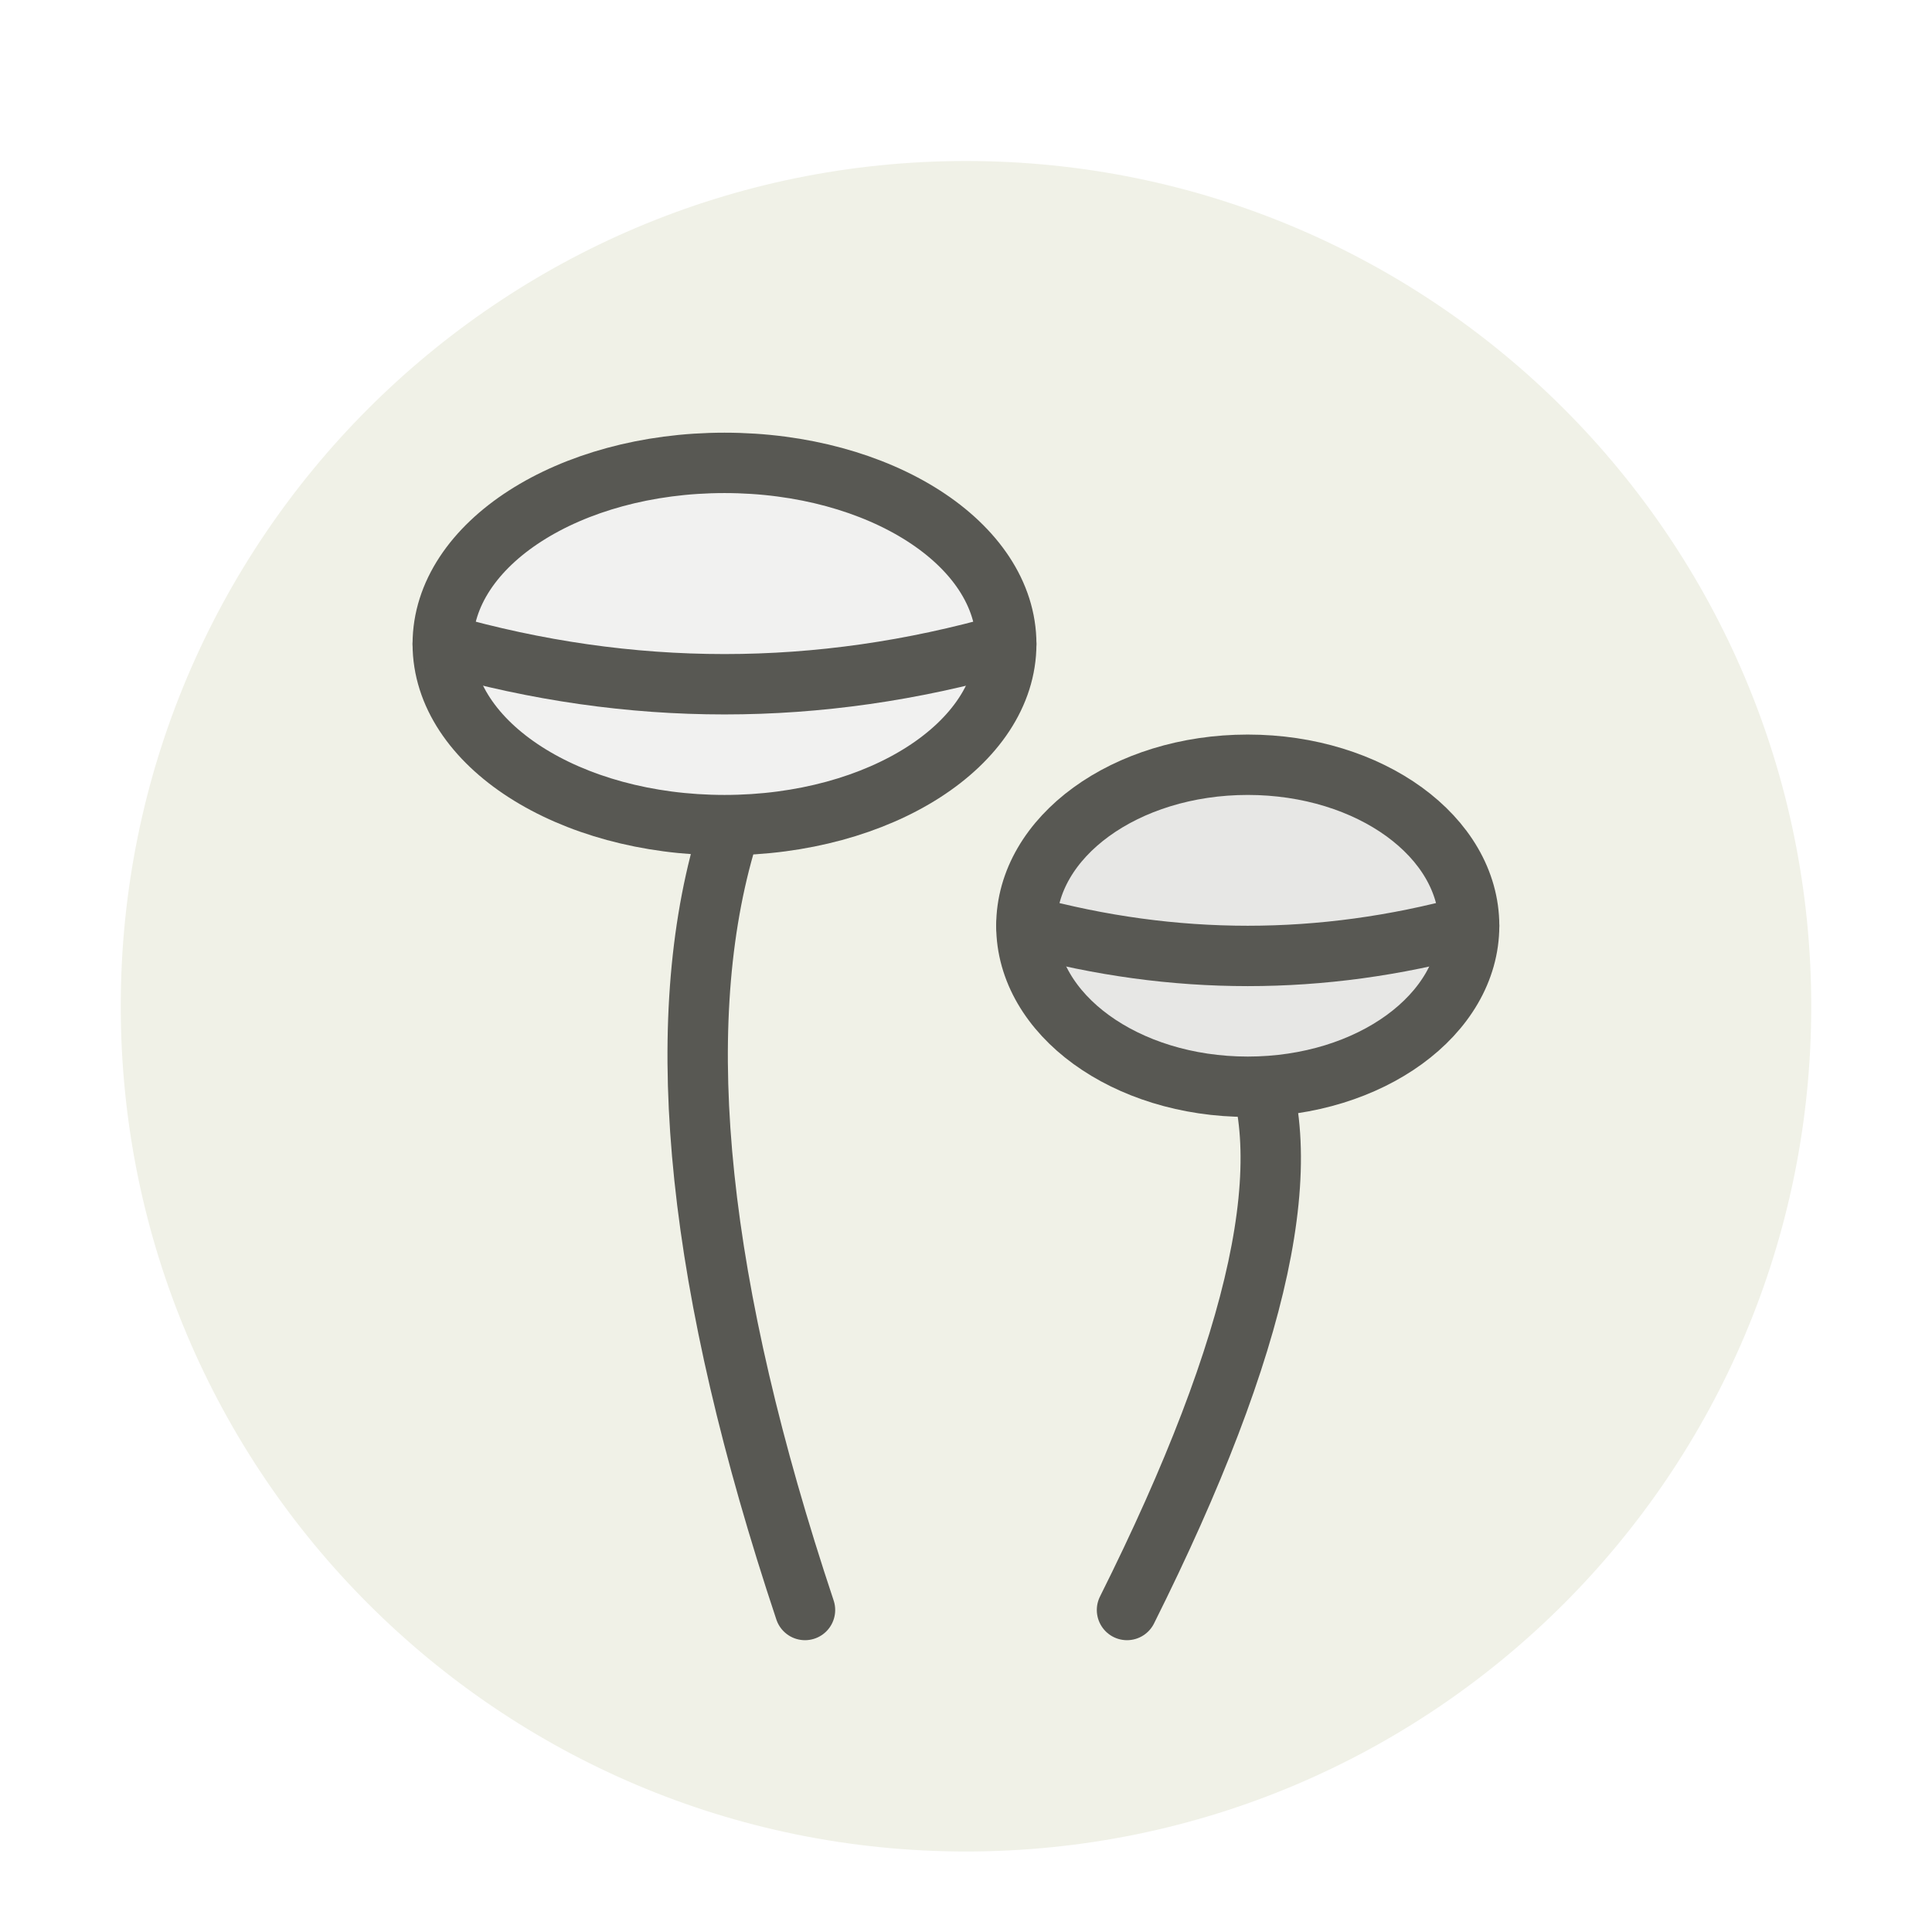
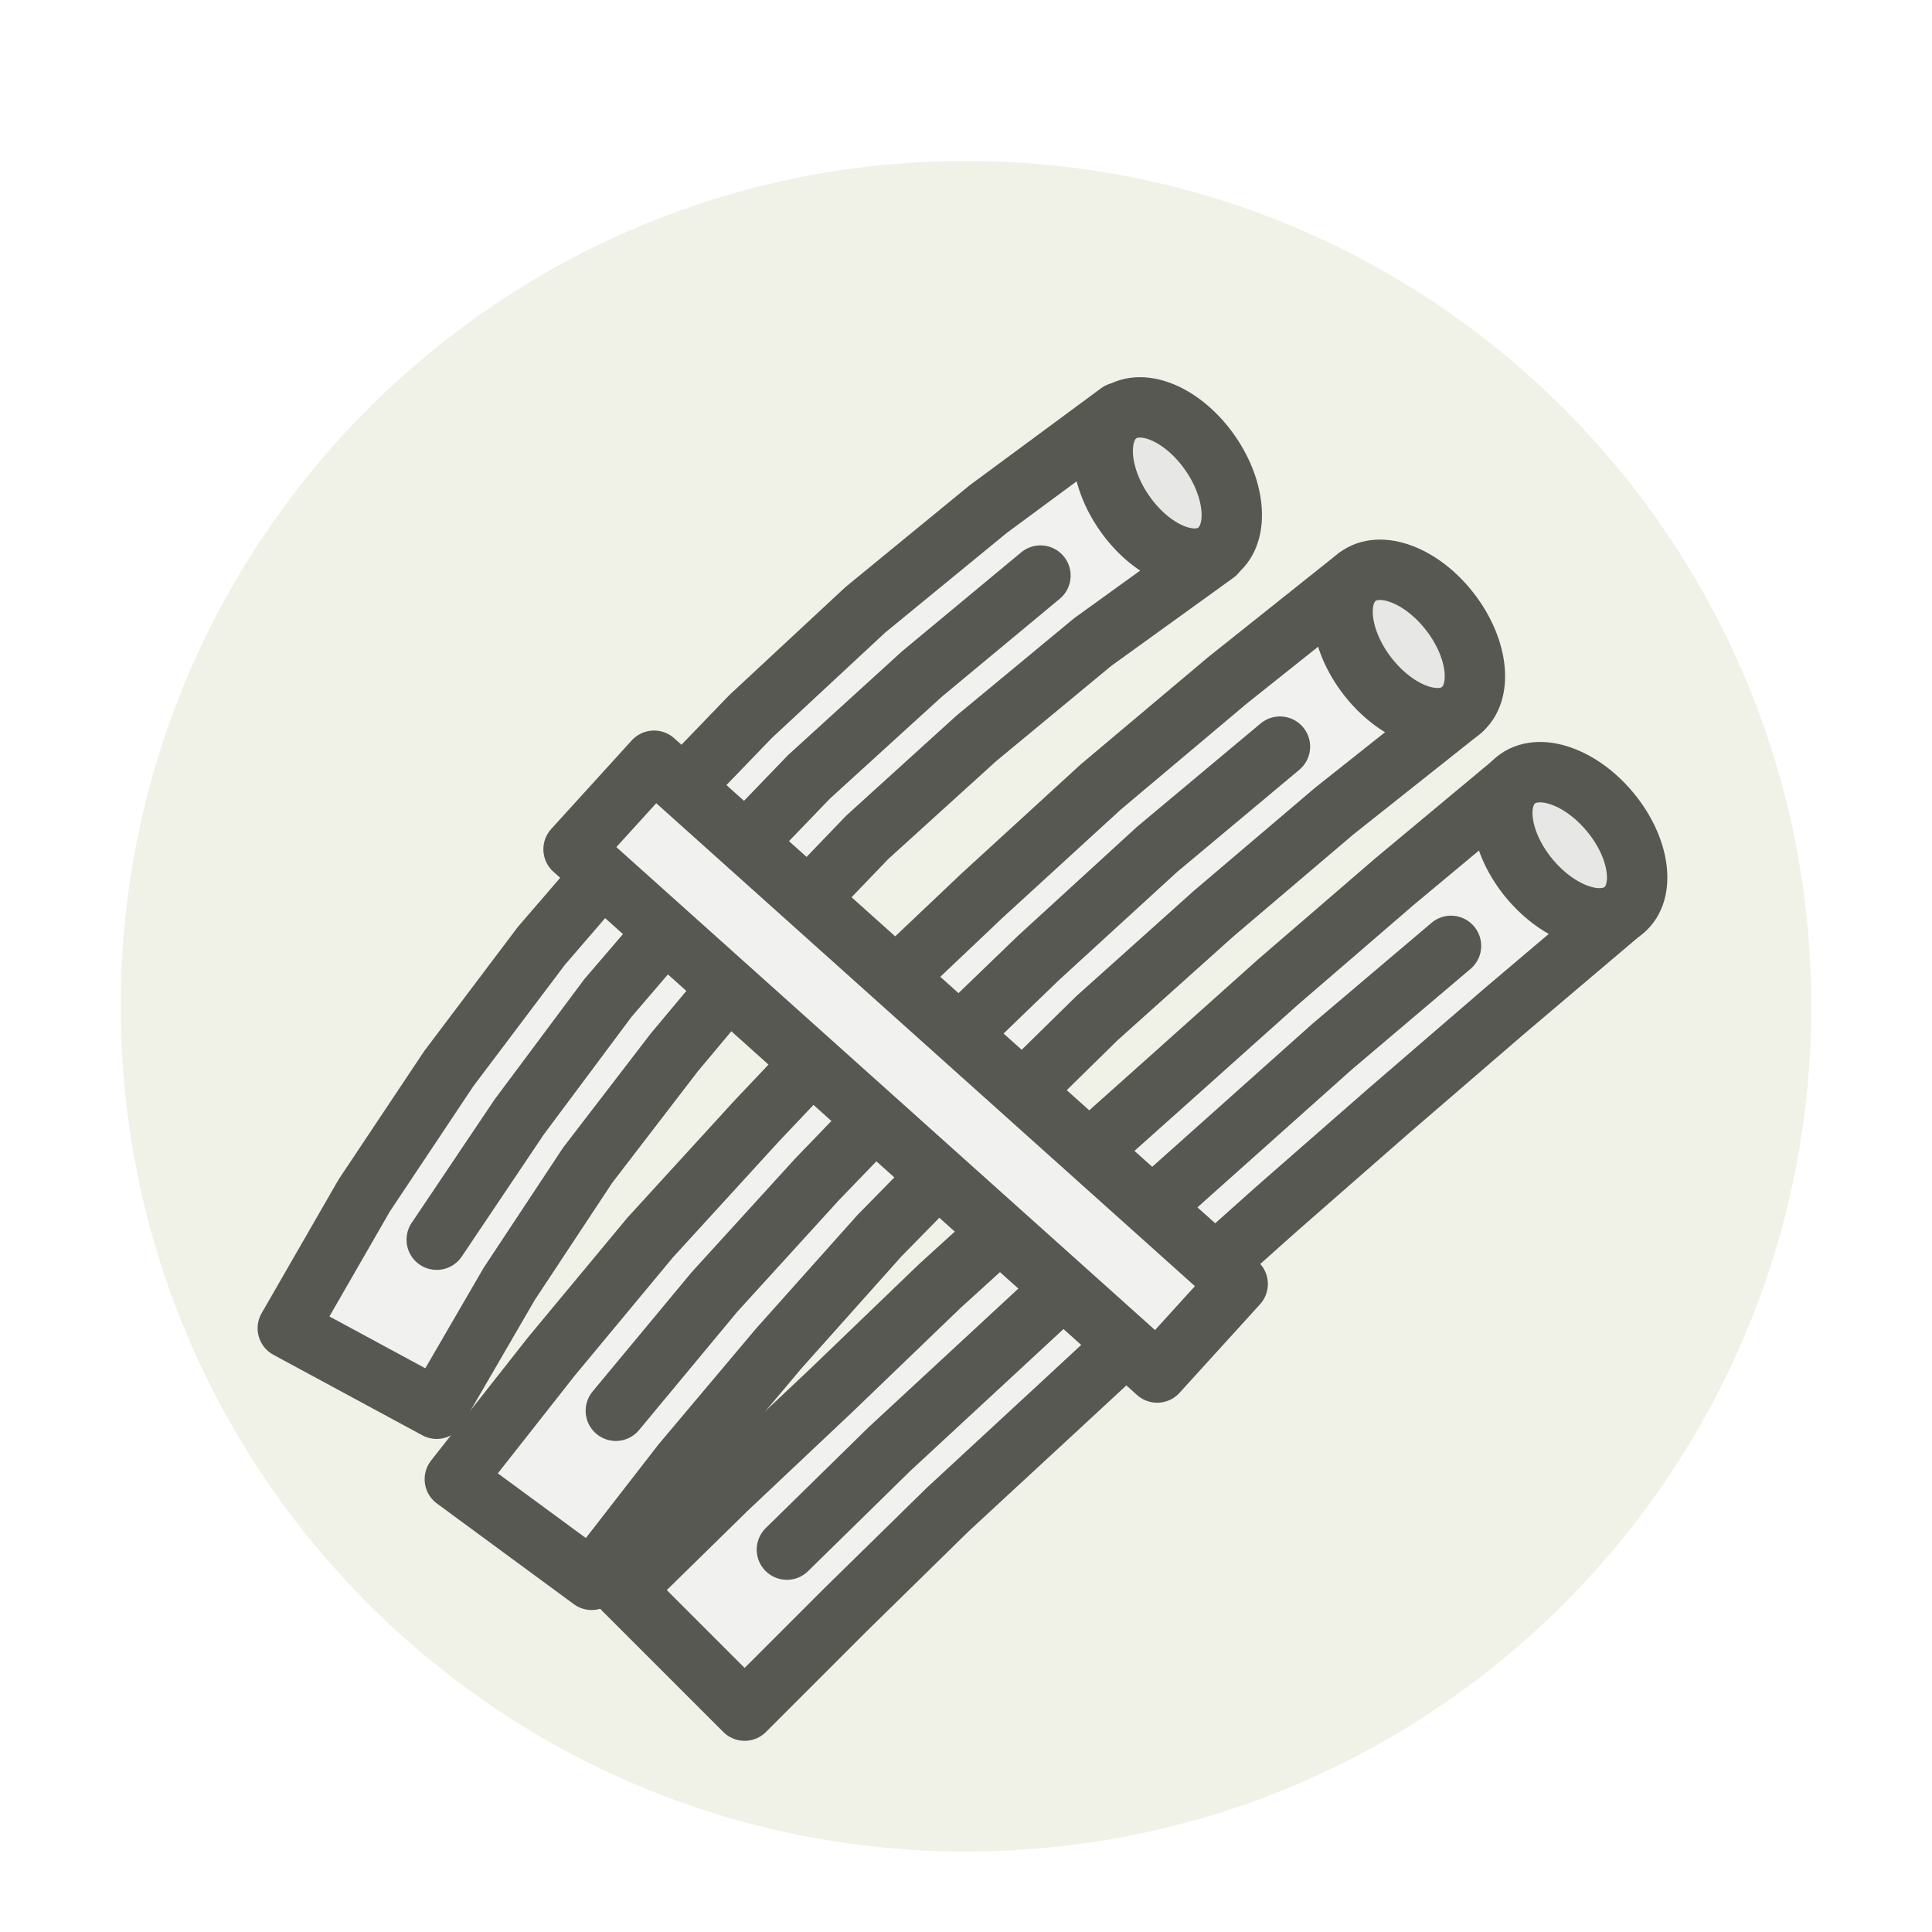
<svg xmlns="http://www.w3.org/2000/svg" viewBox="0 0 96 96" width="104" height="104" role="img" aria-label="Fuki (butterbur stalk)">
  <style>.s{fill:none;stroke:#585853;stroke-width:3;stroke-linecap:round}.f1,.f3,.sf{fill:#f1f1f0;stroke:#585853;stroke-width:3;stroke-linejoin:round}.f2{fill:#e7e7e5;stroke:#585853;stroke-width:3;stroke-linejoin:round}.dot{fill:#585853}.bg{fill:#F0F1E7}@media(prefers-color-scheme:dark){.s,.f1,.f2,.f3,.sf{stroke:#b8b5ae}.f1,.f3,.sf{fill:#242422}.f2{fill:#2c2c29}.dot{fill:#b8b5ae}.bg{fill:#242619}}</style>
  <circle class="bg" cx="48" cy="50" r="42" />
-   <path class="s" d="M40 80q-8-24-4-38" />
-   <path class="s" d="M56 80q10-20 6-28" />
-   <ellipse class="f1 sf" cx="36" cy="32" rx="14" ry="9" />
-   <ellipse class="f2 sf" cx="62" cy="46" rx="11" ry="8" />
-   <path class="s" d="M22 32q14 4 28 0M51 46q11 3 22 0" />
+   <path class="f1 sf" d="M21.7 70L25.3 63.8L29.2 57.9L33.5 52.3L38.1 46.8L43.1 41.6L48.5 36.7L54.3 31.9L60.4 27.5L55.6 20.5L49.1 25.3L43 30.3L37.3 35.6L31.9 41.2L26.9 47L22.3 53.1L18.1 59.4L14.3 66z" />
+   <path class="f1 sf" d="M29.4 78.5L33.9 72.7L38.7 67L43.7 61.4L49 56L54.5 50.6L60.3 45.4L66.3 40.3L72.6 35.3L67.4 28.7L61 33.8L54.7 39.1L48.8 44.5L43 50L37.6 55.7L32.3 61.5L27.4 67.4L22.6 73.5z" />
+   <path class="f1 sf" d="M37 85L42 80L47.1 75L52.4 70.1L57.8 65.1L63.4 60.1L69 55.2L74.8 50.2L80.7 45.2L75.3 38.8L69.3 43.8L63.5 48.8L57.8 53.9L52.2 58.9L46.7 63.9L41.4 69L36.1 74L31 79z" />
+   <ellipse class="f2 sf" transform="rotate(-34.7 58 24)" cx="58" cy="24" rx="2.6" ry="4.2" />
+   <ellipse class="f2 sf" transform="rotate(-37.6 70 32)" cx="70" cy="32" rx="2.6" ry="4.2" />
+   <ellipse class="f2 sf" transform="rotate(-39.8 78 42)" cx="78" cy="42" rx="2.6" ry="4.2" />
+   <path class="s" d="M21.7 61.6L25.8 55.5L30.2 49.6L35 44L40.2 38.6L45.8 33.5L51.7 28.6M30.6 70.1L35.5 64.2L40.6 58.6L46 53L51.6 47.6L57.5 42.2L63.6 37.1M39.1 77L44.2 72L49.6 67L55 62L60.6 57L66.2 52L72.1 47" />
+   <path class="f3 sf" d="M28.5 42.2L32.5 37.8L61.5 63.8L57.5 68.2z" />
</svg>
